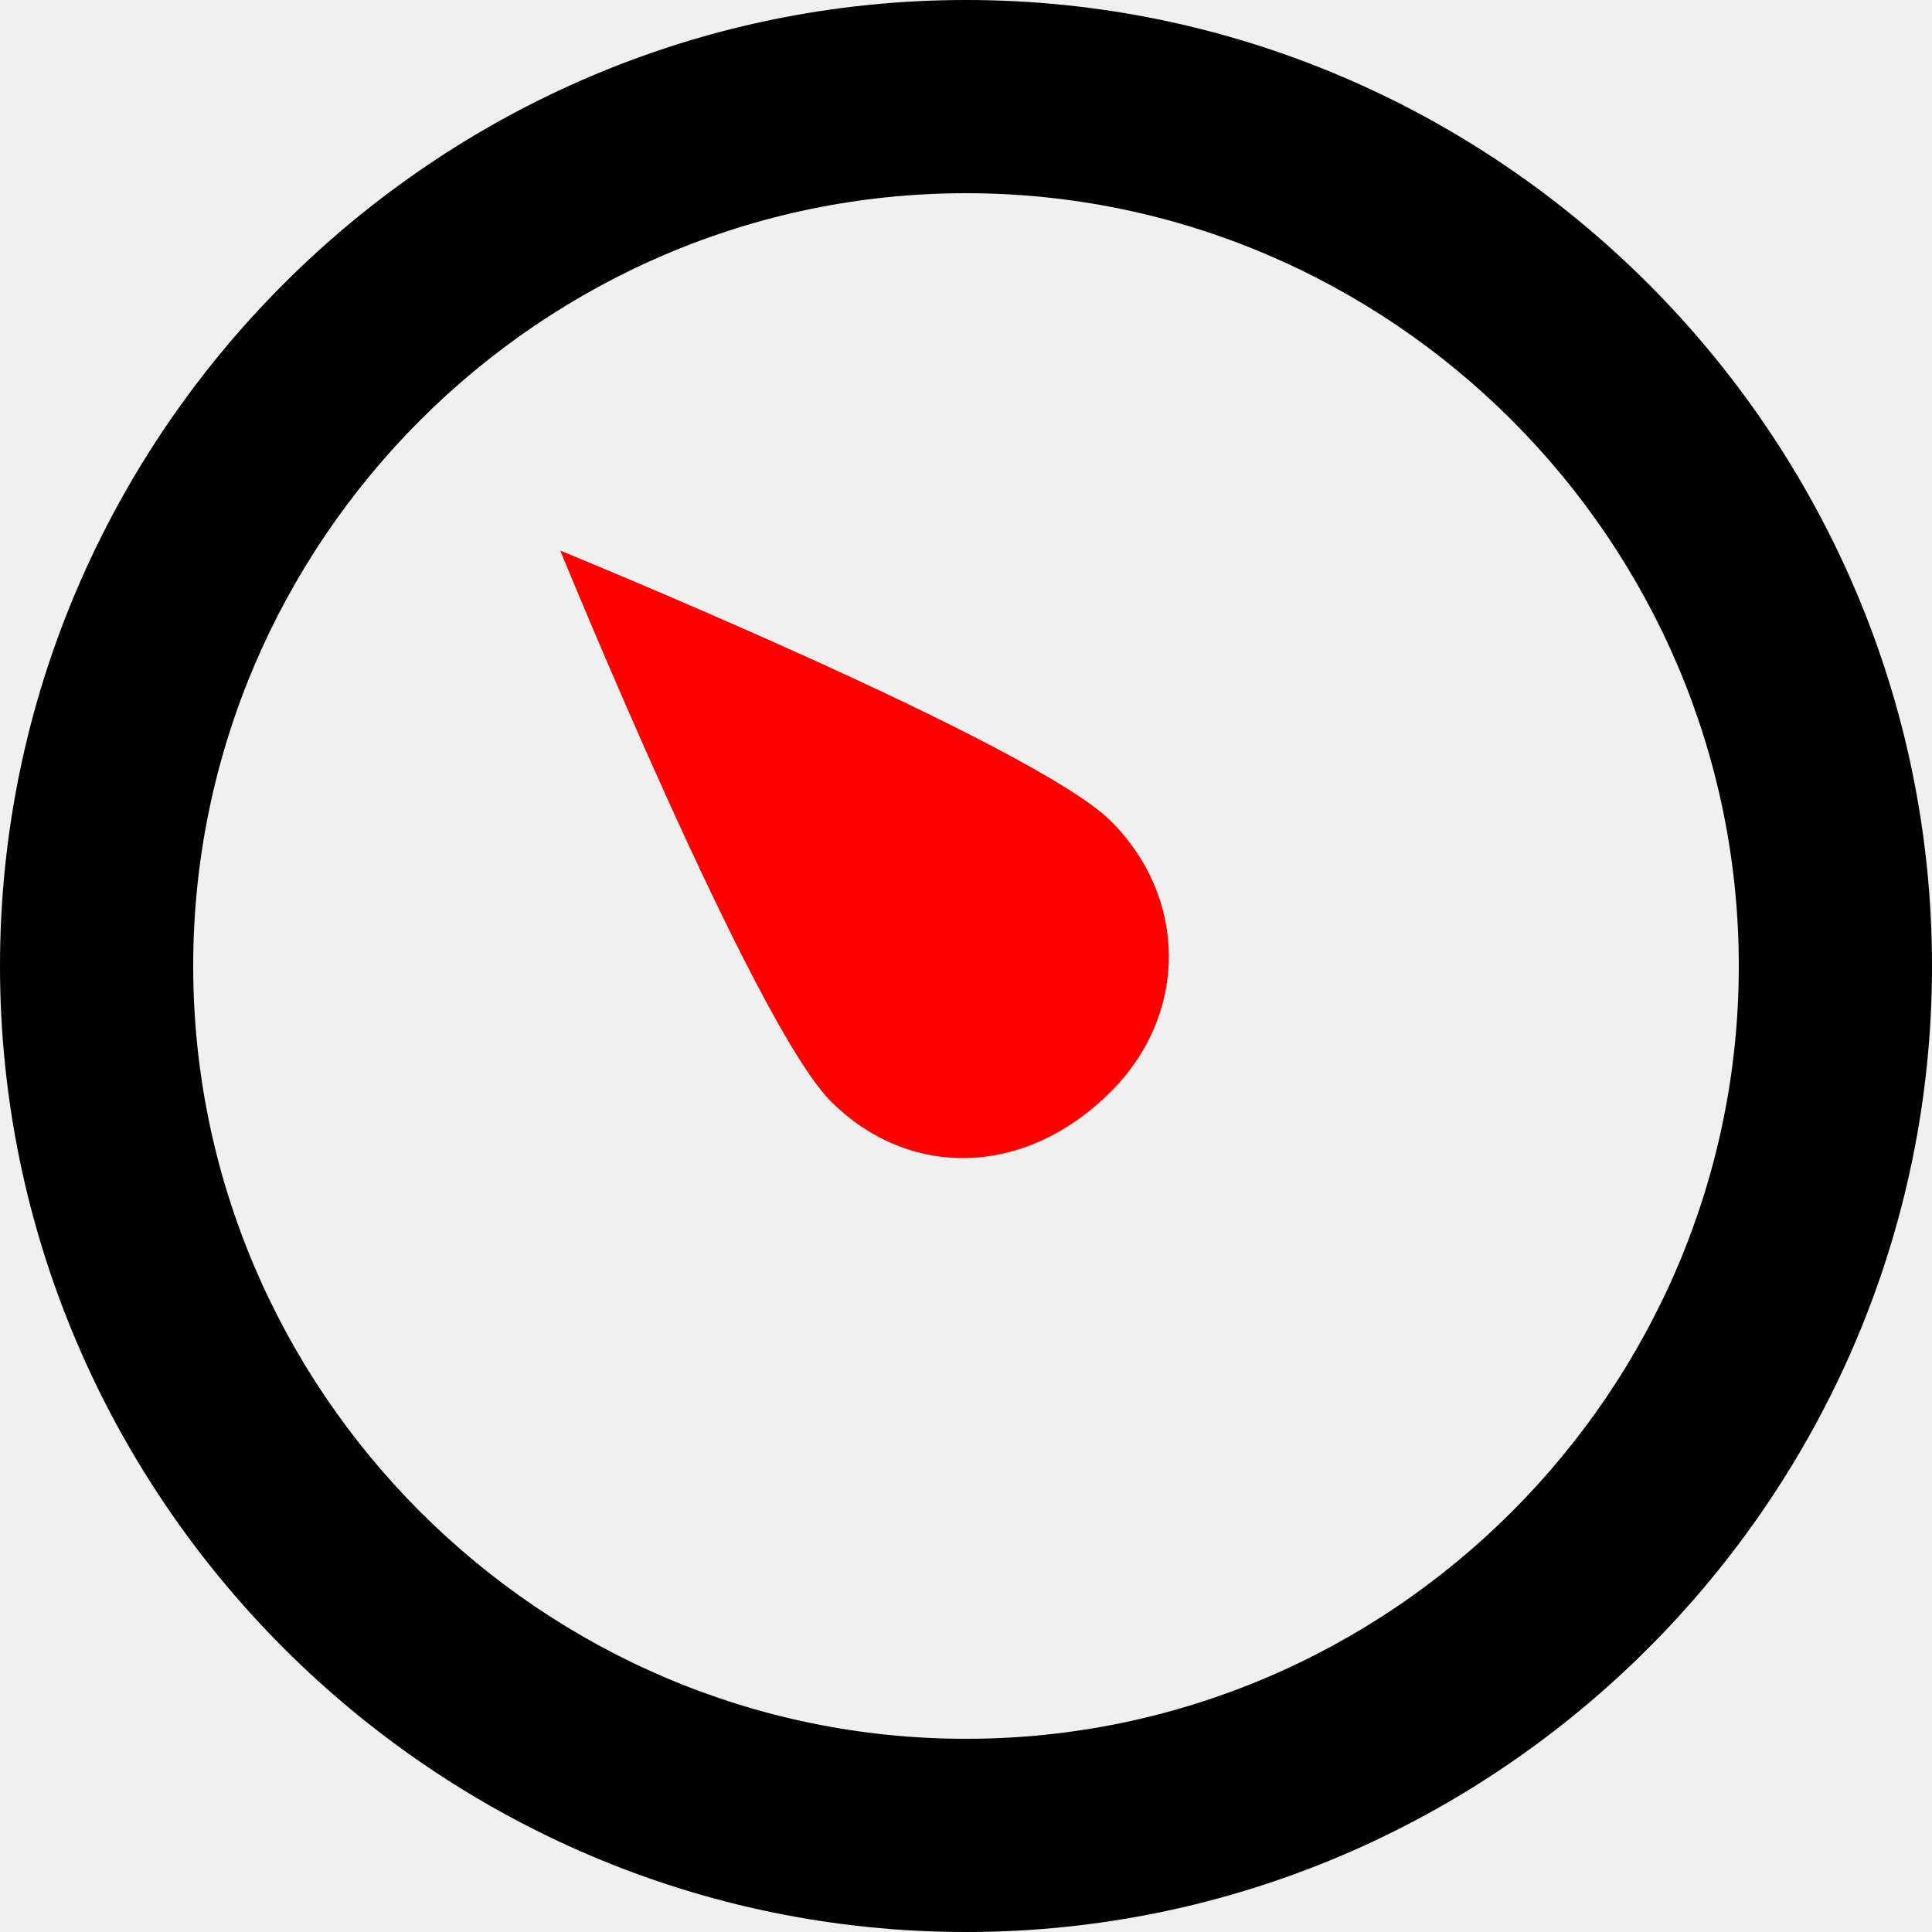
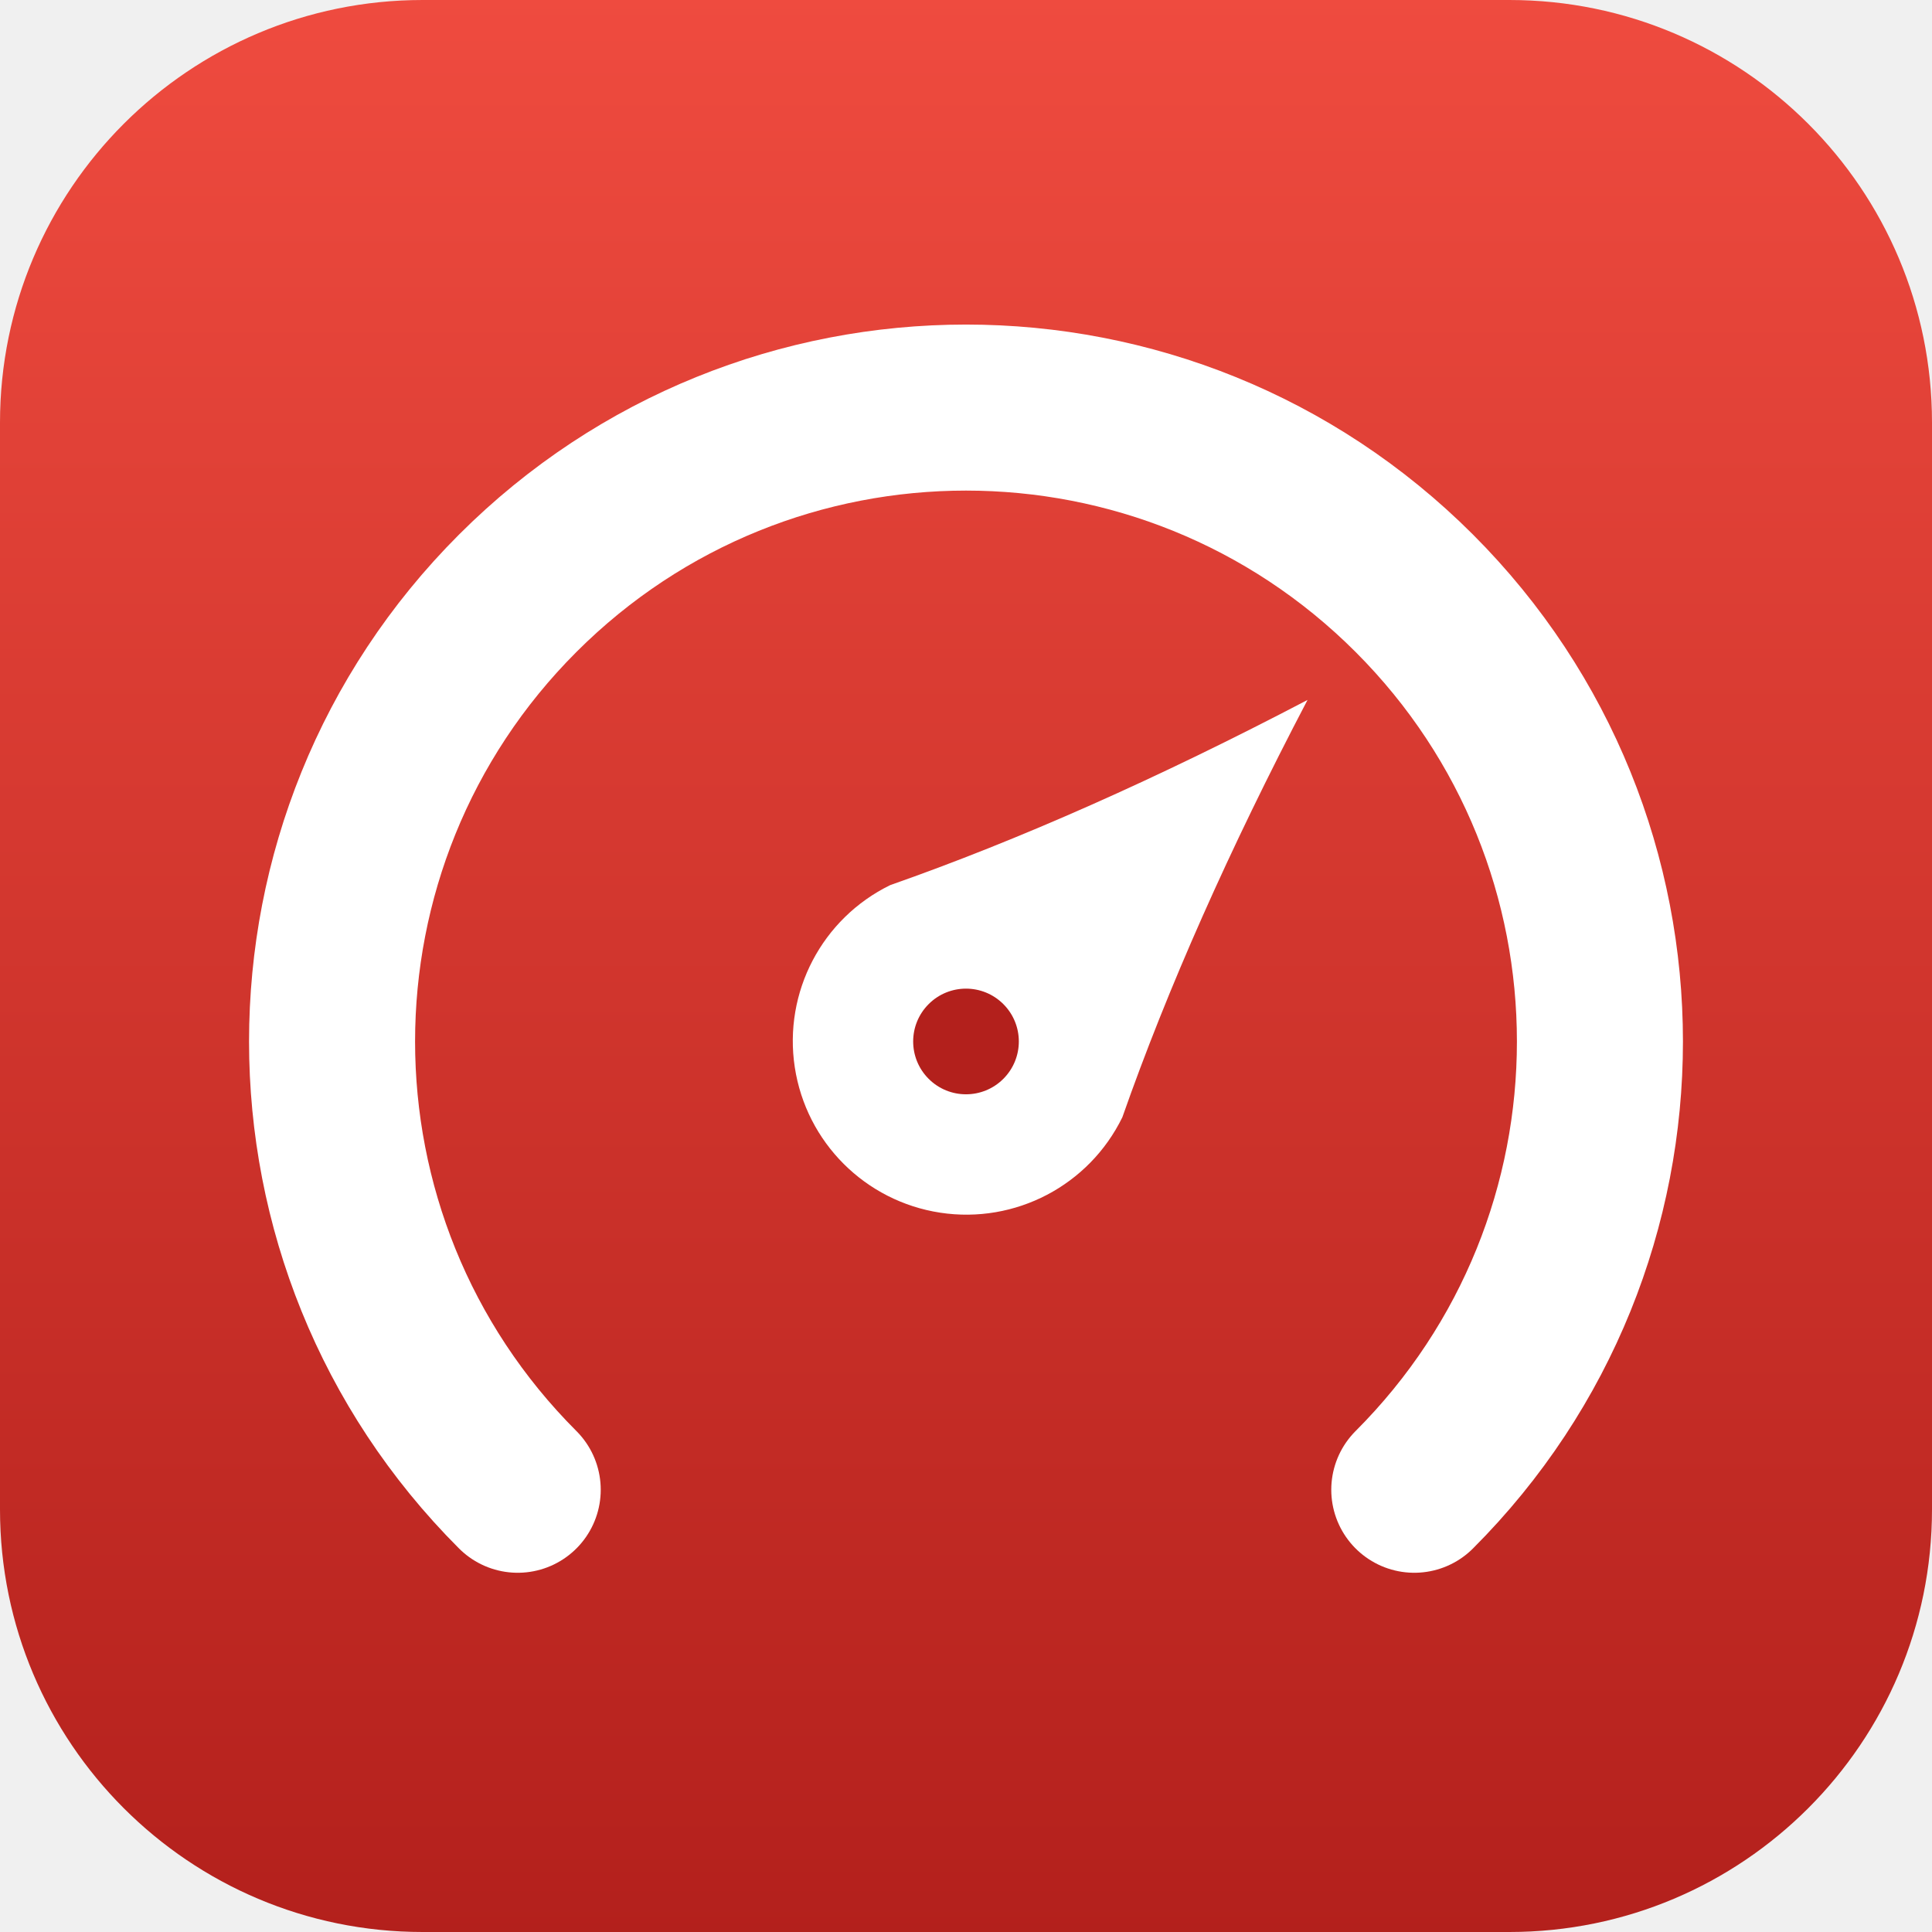
- <svg xmlns="http://www.w3.org/2000/svg" version="1.1" id="Layer_1" width="800px" height="800px" viewBox="0 0 20 20" xml:space="preserve">
-   <path fill="#000000" d="M10,20C4.5,20,0,15.5,0,10S4.5,0,10,0s10,4.5,10,10S15.5,20,10,20z M10,2c-4.4,0-8,3.6-8,8s3.6,8,8,8s8-3.6,8-8S14.4,2,10,2z" />
-   <path fill="#ff0000" d="M8.6,11.4c-0.8-0.8-2.8-5.7-2.8-5.7s4.9,2,5.7,2.8c0.8,0.8,0.8,2,0,2.8C10.6,12.2,9.4,12.2,8.6,11.4z" />
+ <svg xmlns="http://www.w3.org/2000/svg" width="512" height="512" viewBox="0 0 512 512">
+   <defs>
+     <linearGradient id="bg" x1="0" y1="0" x2="0" y2="1">
+       <stop offset="0" stop-color="#ef4b3f" />
+       <stop offset="1" stop-color="#b3201c" />
+     </linearGradient>
+   </defs>
+   <rect width="512" height="512" rx="112" fill="url(#bg)" />
+   <path d="M137.2 394.8 A168 168 0 1 1 374.8 394.8" fill="none" stroke="#fff" stroke-width="44" stroke-linecap="round" />
+   <g transform="translate(256 276) rotate(45)">
+     <path d="M0 -128 Q20 -64 43.5 -15.1 A46 46 0 1 1 -43.5 -15.1 Q-20 -64 0 -128 Z" fill="#fff" />
+     <circle r="14" fill="#b3201c" />
+   </g>
</svg>
